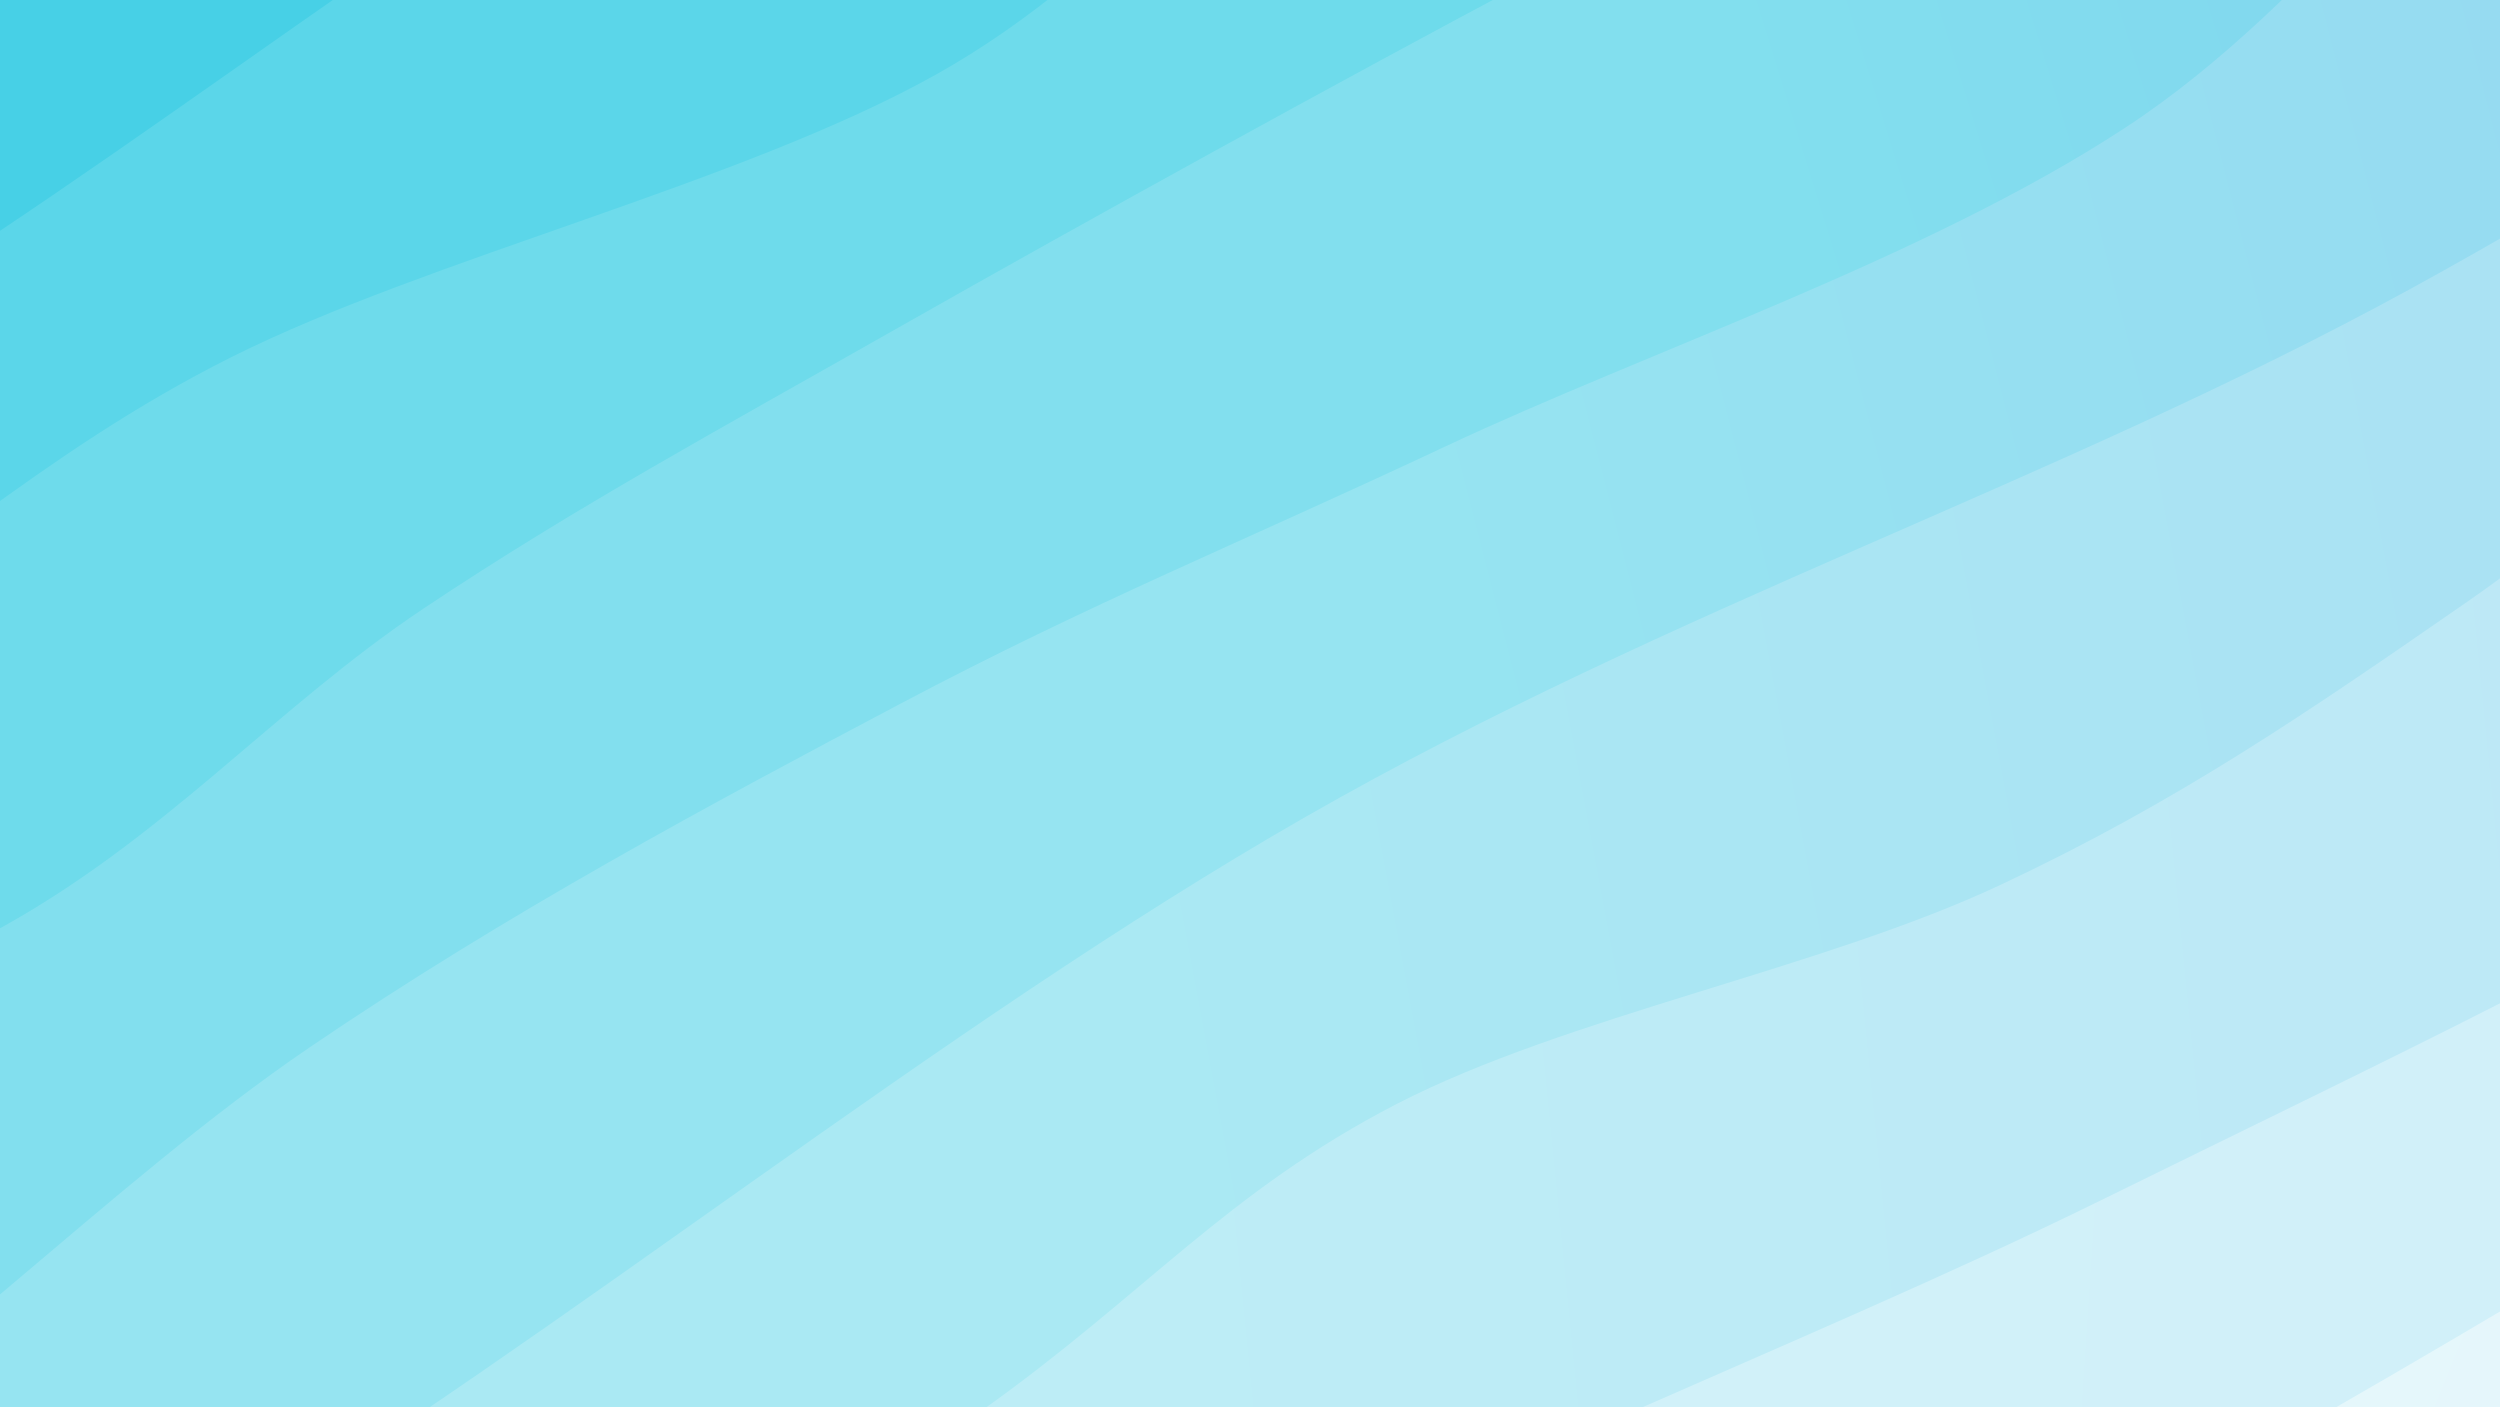
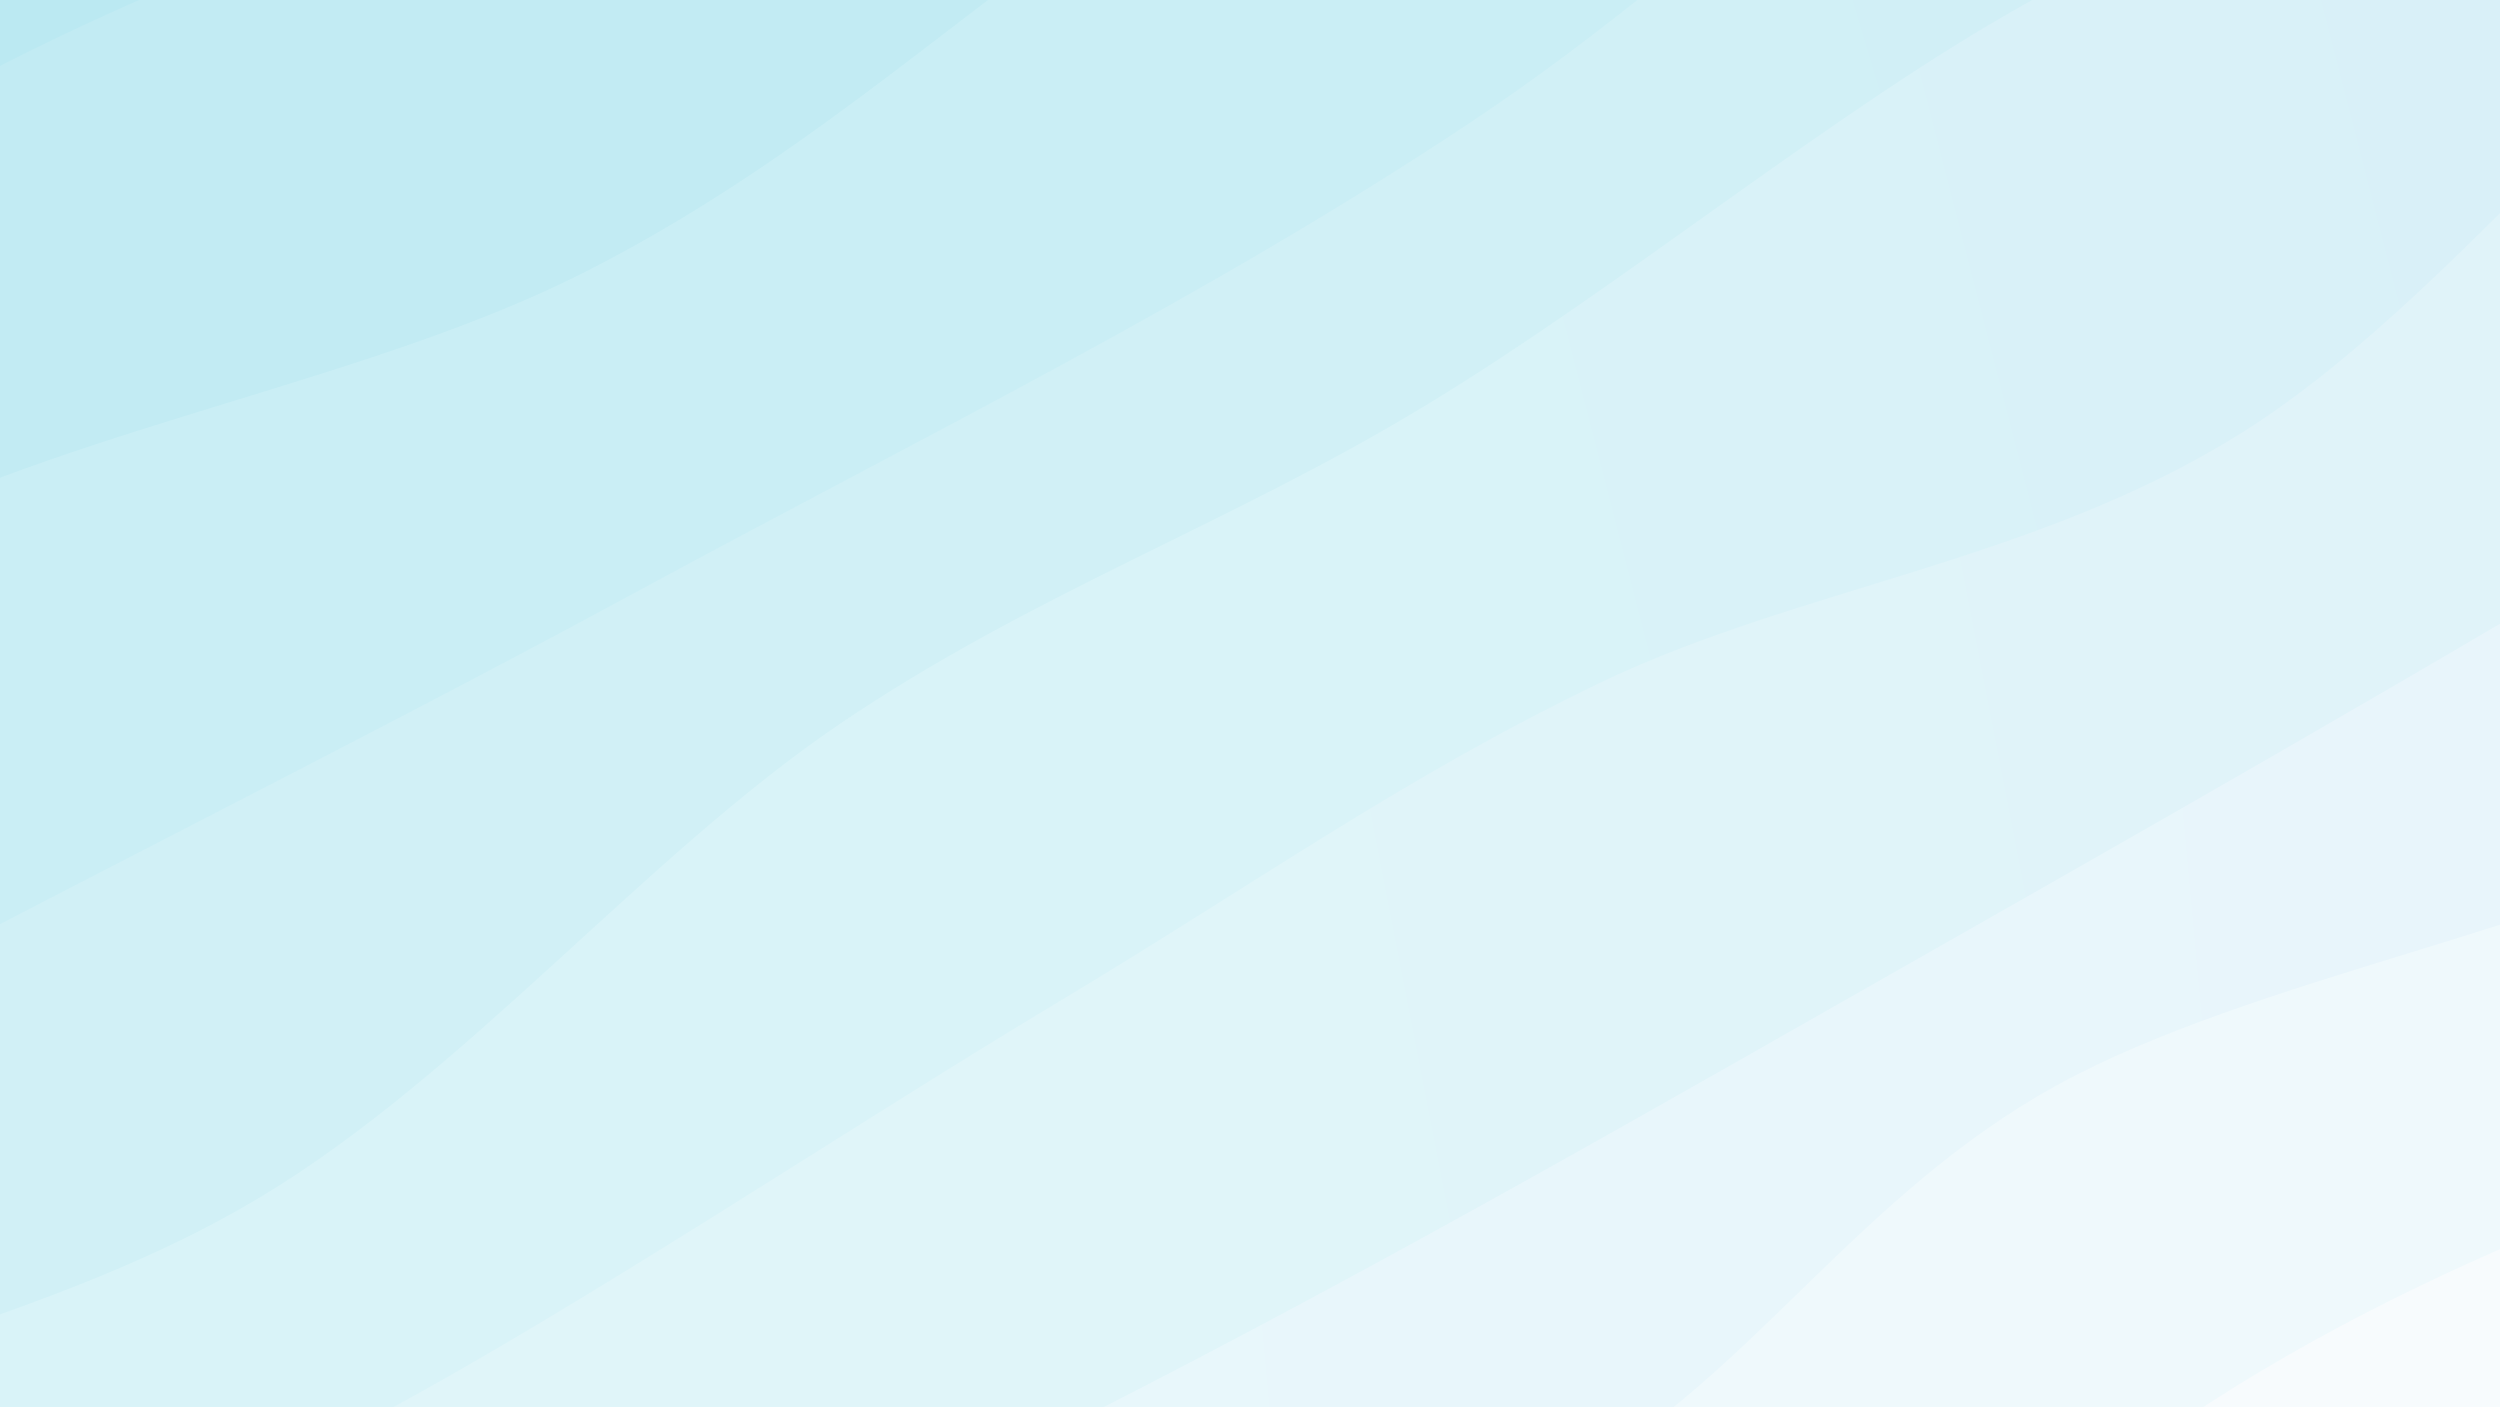
<svg xmlns="http://www.w3.org/2000/svg" version="1.1" viewBox="0 0 1920 1080">
-   <rect width="1920" height="1080" fill="#47b6e6" />
-   <g transform="matrix(0.575,0.9959292,-0.9959292,0.575,934.5914,-700.3222)">
-     <path d="M0,-1080C-4.906,-998.522,-36.185,-745.121,-29.438,-591.13C-22.692,-437.14,26.802,-300.434,40.481,-156.057C54.16,-11.68,58.371,124.67,52.635,275.131C46.9,425.593,23.523,587.549,6.069,746.712C-11.385,905.875,-58.927,1077.482,-52.086,1230.109C-45.246,1382.737,38.431,1507.494,47.112,1662.476C55.793,1817.458,7.852,2077.079,0,2160L 1920 2160 L 1920 -1080 Z" fill="url(&quot;#SvgjsLinearGradient1133&quot;)" />
-     <path d="M213.333,-1080C221.813,-938.629,263.736,-496.828,264.21,-231.772C264.684,33.283,216.532,255.671,216.178,510.332C215.824,764.993,262.558,1021.248,262.084,1296.193C261.61,1571.138,221.459,2016.032,213.333,2160L 1920 2160 L 1920 -1080 Z" fill="url(&quot;#SvgjsLinearGradient1134&quot;)" />
-     <path d="M426.667,-1080C422.646,-1019.247,394.673,-855.366,402.545,-715.482C410.417,-575.599,471.522,-376.976,473.899,-240.698C476.276,-104.42,416.34,-19.896,416.808,102.187C417.276,224.27,478.698,343.258,476.707,491.8C474.716,640.343,413.578,846.713,404.862,993.44C396.145,1140.167,427.725,1253.263,424.41,1372.161C421.094,1491.06,384.593,1575.524,384.969,1706.831C385.345,1838.137,419.717,2084.472,426.667,2160L 1920 2160 L 1920 -1080 Z" fill="url(&quot;#SvgjsLinearGradient1135&quot;)" />
-     <path d="M640,-1080C645.759,-1013.398,674.298,-813.865,674.553,-680.386C674.807,-546.908,650.537,-411.614,641.529,-279.127C632.521,-146.641,625.672,-31.299,620.502,114.535C615.332,260.368,611.526,453.952,610.507,595.876C609.488,737.8,606.519,844.303,614.389,966.078C622.259,1087.854,661.975,1195.009,657.728,1326.528C653.48,1458.046,591.858,1616.276,588.904,1755.188C585.949,1894.1,631.484,2092.531,640,2160L 1920 2160 L 1920 -1080 Z" fill="url(&quot;#SvgjsLinearGradient1136&quot;)" />
-     <path d="M853.333,-1080C845.905,-1005.062,800.226,-780.746,808.765,-630.369C817.305,-479.992,895.727,-336.431,904.571,-177.74C913.416,-19.048,874.477,171.767,861.833,321.78C849.188,471.793,833.976,579.437,828.703,722.34C823.43,865.243,818.322,1018.598,830.195,1179.197C842.068,1339.797,896.084,1522.469,899.94,1685.937C903.796,1849.404,861.101,2080.989,853.333,2160L 1920 2160 L 1920 -1080 Z" fill="url(&quot;#SvgjsLinearGradient1137&quot;)" />
-     <path d="M1066.667,-1080C1071.054,-948.108,1099.193,-556.271,1092.988,-288.649C1086.783,-21.027,1030.414,243.909,1029.436,525.73C1028.458,807.551,1080.915,1129.898,1087.12,1402.277C1093.325,1674.655,1070.076,2033.713,1066.667,2160L 1920 2160 L 1920 -1080 Z" fill="url(&quot;#SvgjsLinearGradient1138&quot;)" />
-     <path d="M1280,-1080C1272.722,-1005.833,1234.195,-778.55,1236.334,-634.996C1238.474,-491.443,1282.094,-348.995,1292.837,-218.677C1303.58,-88.359,1311.949,15.624,1300.794,146.912C1289.638,278.2,1231.924,441.585,1225.905,569.051C1219.885,696.517,1252.21,779.201,1264.677,911.708C1277.144,1044.214,1291.212,1215.469,1300.707,1364.09C1310.201,1512.711,1325.095,1670.782,1321.644,1803.433C1318.192,1936.085,1286.941,2100.572,1280,2160L 1920 2160 L 1920 -1080 Z" fill="url(&quot;#SvgjsLinearGradient1139&quot;)" />
-     <path d="M1493.333,-1080C1501.518,-968.292,1538.544,-622.207,1542.441,-409.755C1546.338,-197.302,1531.354,-25.402,1516.716,194.715C1502.077,414.833,1455.217,696.597,1454.61,910.95C1454.002,1125.303,1506.617,1272.658,1513.071,1480.833C1519.525,1689.008,1496.623,2046.806,1493.333,2160L 1920 2160 L 1920 -1080 Z" fill="url(&quot;#SvgjsLinearGradient1140&quot;)" />
-     <path d="M1706.667,-1080C1706.818,-977.971,1706.449,-690.275,1707.572,-467.824C1708.696,-245.372,1718.843,39.76,1713.405,254.708C1707.968,469.656,1672.476,604.79,1674.947,821.865C1677.418,1038.94,1722.944,1334.136,1728.231,1557.158C1733.517,1780.181,1710.261,2059.526,1706.667,2160L 1920 2160 L 1920 -1080 Z" fill="url(&quot;#SvgjsLinearGradient1141&quot;)" />
+   <rect width="1920" height="1080" fill="#bbe0f2" />
+   <g transform="matrix(0.575,0.9959292,-0.9959292,0.575,936.0044,-703.6332)">
+     <path d="M0,-1080C3.672,-1006.633,18.182,-792.156,22.03,-639.798C25.878,-487.439,20.194,-326.162,23.086,-165.848C25.978,-5.534,50.908,157.026,39.382,322.087C27.856,487.147,-44.227,668.544,-46.072,824.515C-47.916,980.486,26.485,1112.446,28.314,1257.912C30.144,1403.377,-30.376,1546.96,-35.095,1697.308C-39.814,1847.656,-5.849,2082.885,0,2160L 1920 2160 L 1920 -1080 Z" fill="url(&quot;#SvgjsLinearGradient1178&quot;)" />
+     <path d="M213.333,-1080C212.086,-989.957,197.027,-714.009,205.85,-539.74C214.672,-365.47,265.065,-221.926,266.269,-34.384C267.473,153.158,230.9,397.298,213.077,585.511C195.253,773.724,160.427,918.86,159.327,1094.894C158.227,1270.927,197.476,1464.196,206.477,1641.714C215.478,1819.231,212.191,2073.619,213.333,2160L 1920 2160 L 1920 -1080 Z" fill="url(&quot;#SvgjsLinearGradient1179&quot;)" />
+     <path d="M426.667,-1080C420.582,-1007.043,395.766,-800.974,390.159,-642.258C384.551,-483.541,384.613,-290.209,393.023,-127.702C401.434,34.805,426.891,183.916,440.623,332.783C454.354,481.649,484.148,610.815,475.414,765.496C466.68,920.177,399.131,1098.698,388.22,1260.869C377.309,1423.039,403.54,1588.665,409.948,1738.52C416.356,1888.376,423.88,2089.753,426.667,2160L 1920 2160 L 1920 -1080 Z" fill="url(&quot;#SvgjsLinearGradient1180&quot;)" />
+     <path d="M640,-1080C633.076,-971.184,590.985,-640.885,598.455,-427.106C605.925,-213.327,671.612,-8.79,684.822,202.675C698.033,414.14,683.686,619.504,677.718,841.686C671.749,1063.868,655.297,1316.046,649.011,1535.765C642.725,1755.484,641.502,2055.961,640,2160L 1920 2160 L 1920 -1080 Z" fill="url(&quot;#SvgjsLinearGradient1181&quot;)" />
+     <path d="M853.333,-1080C852.317,-994.592,855.88,-720.661,847.233,-567.555C838.585,-414.449,803.748,-309.35,801.446,-161.363C799.144,-13.377,829.977,165.484,833.42,320.364C836.862,475.243,810.634,611.261,822.101,767.915C833.568,924.568,899.588,1100.642,902.223,1260.285C904.858,1419.929,846.06,1575.823,837.912,1725.775C829.764,1875.727,850.763,2087.629,853.333,2160L 1920 2160 L 1920 -1080 Z" fill="url(&quot;#SvgjsLinearGradient1182&quot;)" />
+     <path d="M1066.667,-1080C1058.472,-1009.675,1008.312,-814.593,1017.5,-658.05C1026.688,-501.507,1116.031,-302.693,1121.793,-140.741C1127.555,21.21,1063.058,167.489,1052.07,313.659C1041.082,459.829,1053.272,577.474,1055.865,736.279C1058.459,895.085,1072.889,1113.022,1067.632,1266.492C1062.374,1419.962,1024.481,1508.182,1024.32,1657.1C1024.159,1806.018,1059.609,2076.183,1066.667,2160L 1920 2160 L 1920 -1080 Z" fill="url(&quot;#SvgjsLinearGradient1183&quot;)" />
+     <path d="M1280,-1080C1285.653,-980.155,1307.588,-693.583,1313.918,-480.931C1320.247,-268.279,1319.556,-27.163,1317.977,195.914C1316.398,418.991,1316.652,629.605,1304.445,857.53C1292.238,1085.455,1248.809,1346.386,1244.735,1563.465C1240.661,1780.543,1274.123,2060.577,1280,2160L 1920 2160 L 1920 -1080 Z" fill="url(&quot;#SvgjsLinearGradient1184&quot;)" />
+     <path d="M1493.333,-1080C1486.17,-1015.969,1445.978,-823.774,1450.353,-695.816C1454.729,-567.859,1521.747,-458.888,1519.585,-312.256C1517.423,-165.624,1440.329,34.112,1437.382,183.976C1434.436,333.84,1501.8,454.379,1501.905,586.93C1502.009,719.481,1445.974,858.974,1438.01,979.282C1430.047,1099.589,1448.387,1179.572,1454.125,1308.776C1459.863,1437.98,1465.901,1612.634,1472.436,1754.505C1478.97,1896.375,1489.85,2092.417,1493.333,2160L 1920 2160 L 1920 -1080 Z" fill="url(&quot;#SvgjsLinearGradient1185&quot;)" />
+     <path d="M1706.667,-1080C1710.355,-971.732,1734.767,-637.094,1728.795,-430.392C1722.822,-223.69,1667.944,-59.492,1670.829,160.21C1673.715,379.912,1748.294,655.992,1746.107,887.82C1743.921,1119.648,1664.284,1339.15,1657.711,1551.18C1651.137,1763.21,1698.507,2058.53,1706.667,2160L 1920 2160 L 1920 -1080 Z" fill="url(&quot;#SvgjsLinearGradient1186&quot;)" />
  </g>
  <defs>
-     <linearGradient x1="0.1" y1="0" x2="0" y2="1" id="SvgjsLinearGradient1133">
-       <stop stop-color="#47b6e6" offset="0" />
-       <stop stop-color="#47d0e6" offset="0" />
+     <linearGradient x1="0.1" y1="0" x2="0" y2="1" id="SvgjsLinearGradient1178">
+       <stop stop-color="#bbe0f2" offset="0" />
+       <stop stop-color="#bbe9f2" offset="0" />
    </linearGradient>
-     <linearGradient x1="0.1" y1="0" x2="0" y2="1" id="SvgjsLinearGradient1134">
-       <stop stop-color="#5bbee9" offset="0" />
-       <stop stop-color="#5bd6e9" offset="0.111" />
+     <linearGradient x1="0.1" y1="0" x2="0" y2="1" id="SvgjsLinearGradient1179">
+       <stop stop-color="#c2e3f3" offset="0" />
+       <stop stop-color="#c2ebf3" offset="0.111" />
    </linearGradient>
-     <linearGradient x1="0.1" y1="0" x2="0" y2="1" id="SvgjsLinearGradient1135">
-       <stop stop-color="#6ec6eb" offset="0" />
-       <stop stop-color="#6edbeb" offset="0.222" />
+     <linearGradient x1="0.1" y1="0" x2="0" y2="1" id="SvgjsLinearGradient1180">
+       <stop stop-color="#cae7f5" offset="0" />
+       <stop stop-color="#caeef5" offset="0.222" />
    </linearGradient>
-     <linearGradient x1="0.1" y1="0" x2="0" y2="1" id="SvgjsLinearGradient1136">
-       <stop stop-color="#82cdee" offset="0" />
-       <stop stop-color="#82dfee" offset="0.333" />
+     <linearGradient x1="0.1" y1="0" x2="0" y2="1" id="SvgjsLinearGradient1181">
+       <stop stop-color="#d1eaf6" offset="0" />
+       <stop stop-color="#d1f0f6" offset="0.333" />
    </linearGradient>
-     <linearGradient x1="0.1" y1="0" x2="0" y2="1" id="SvgjsLinearGradient1137">
-       <stop stop-color="#96d5f1" offset="0" />
-       <stop stop-color="#96e4f1" offset="0.444" />
+     <linearGradient x1="0.1" y1="0" x2="0" y2="1" id="SvgjsLinearGradient1182">
+       <stop stop-color="#d9eef8" offset="0" />
+       <stop stop-color="#d9f3f8" offset="0.444" />
    </linearGradient>
-     <linearGradient x1="0.1" y1="0" x2="0" y2="1" id="SvgjsLinearGradient1138">
-       <stop stop-color="#aaddf3" offset="0" />
-       <stop stop-color="#aae9f3" offset="0.556" />
+     <linearGradient x1="0.1" y1="0" x2="0" y2="1" id="SvgjsLinearGradient1183">
+       <stop stop-color="#e0f1f9" offset="0" />
+       <stop stop-color="#e0f5f9" offset="0.556" />
    </linearGradient>
-     <linearGradient x1="0.1" y1="0" x2="0" y2="1" id="SvgjsLinearGradient1139">
-       <stop stop-color="#bde5f6" offset="0" />
-       <stop stop-color="#bdeef6" offset="0.667" />
+     <linearGradient x1="0.1" y1="0" x2="0" y2="1" id="SvgjsLinearGradient1184">
+       <stop stop-color="#e8f4fb" offset="0" />
+       <stop stop-color="#e8f7fb" offset="0.667" />
    </linearGradient>
-     <linearGradient x1="0.1" y1="0" x2="0" y2="1" id="SvgjsLinearGradient1140">
-       <stop stop-color="#d1edf9" offset="0" />
-       <stop stop-color="#d1f4f9" offset="0.778" />
+     <linearGradient x1="0.1" y1="0" x2="0" y2="1" id="SvgjsLinearGradient1185">
+       <stop stop-color="#eff8fc" offset="0" />
+       <stop stop-color="#effafc" offset="0.778" />
    </linearGradient>
-     <linearGradient x1="0.1" y1="0" x2="0" y2="1" id="SvgjsLinearGradient1141">
-       <stop stop-color="#e5f5fb" offset="0" />
-       <stop stop-color="#e5f9fb" offset="0.889" />
+     <linearGradient x1="0.1" y1="0" x2="0" y2="1" id="SvgjsLinearGradient1186">
+       <stop stop-color="#f7fbfd" offset="0" />
+       <stop stop-color="#f7fcfd" offset="0.889" />
    </linearGradient>
  </defs>
</svg>
